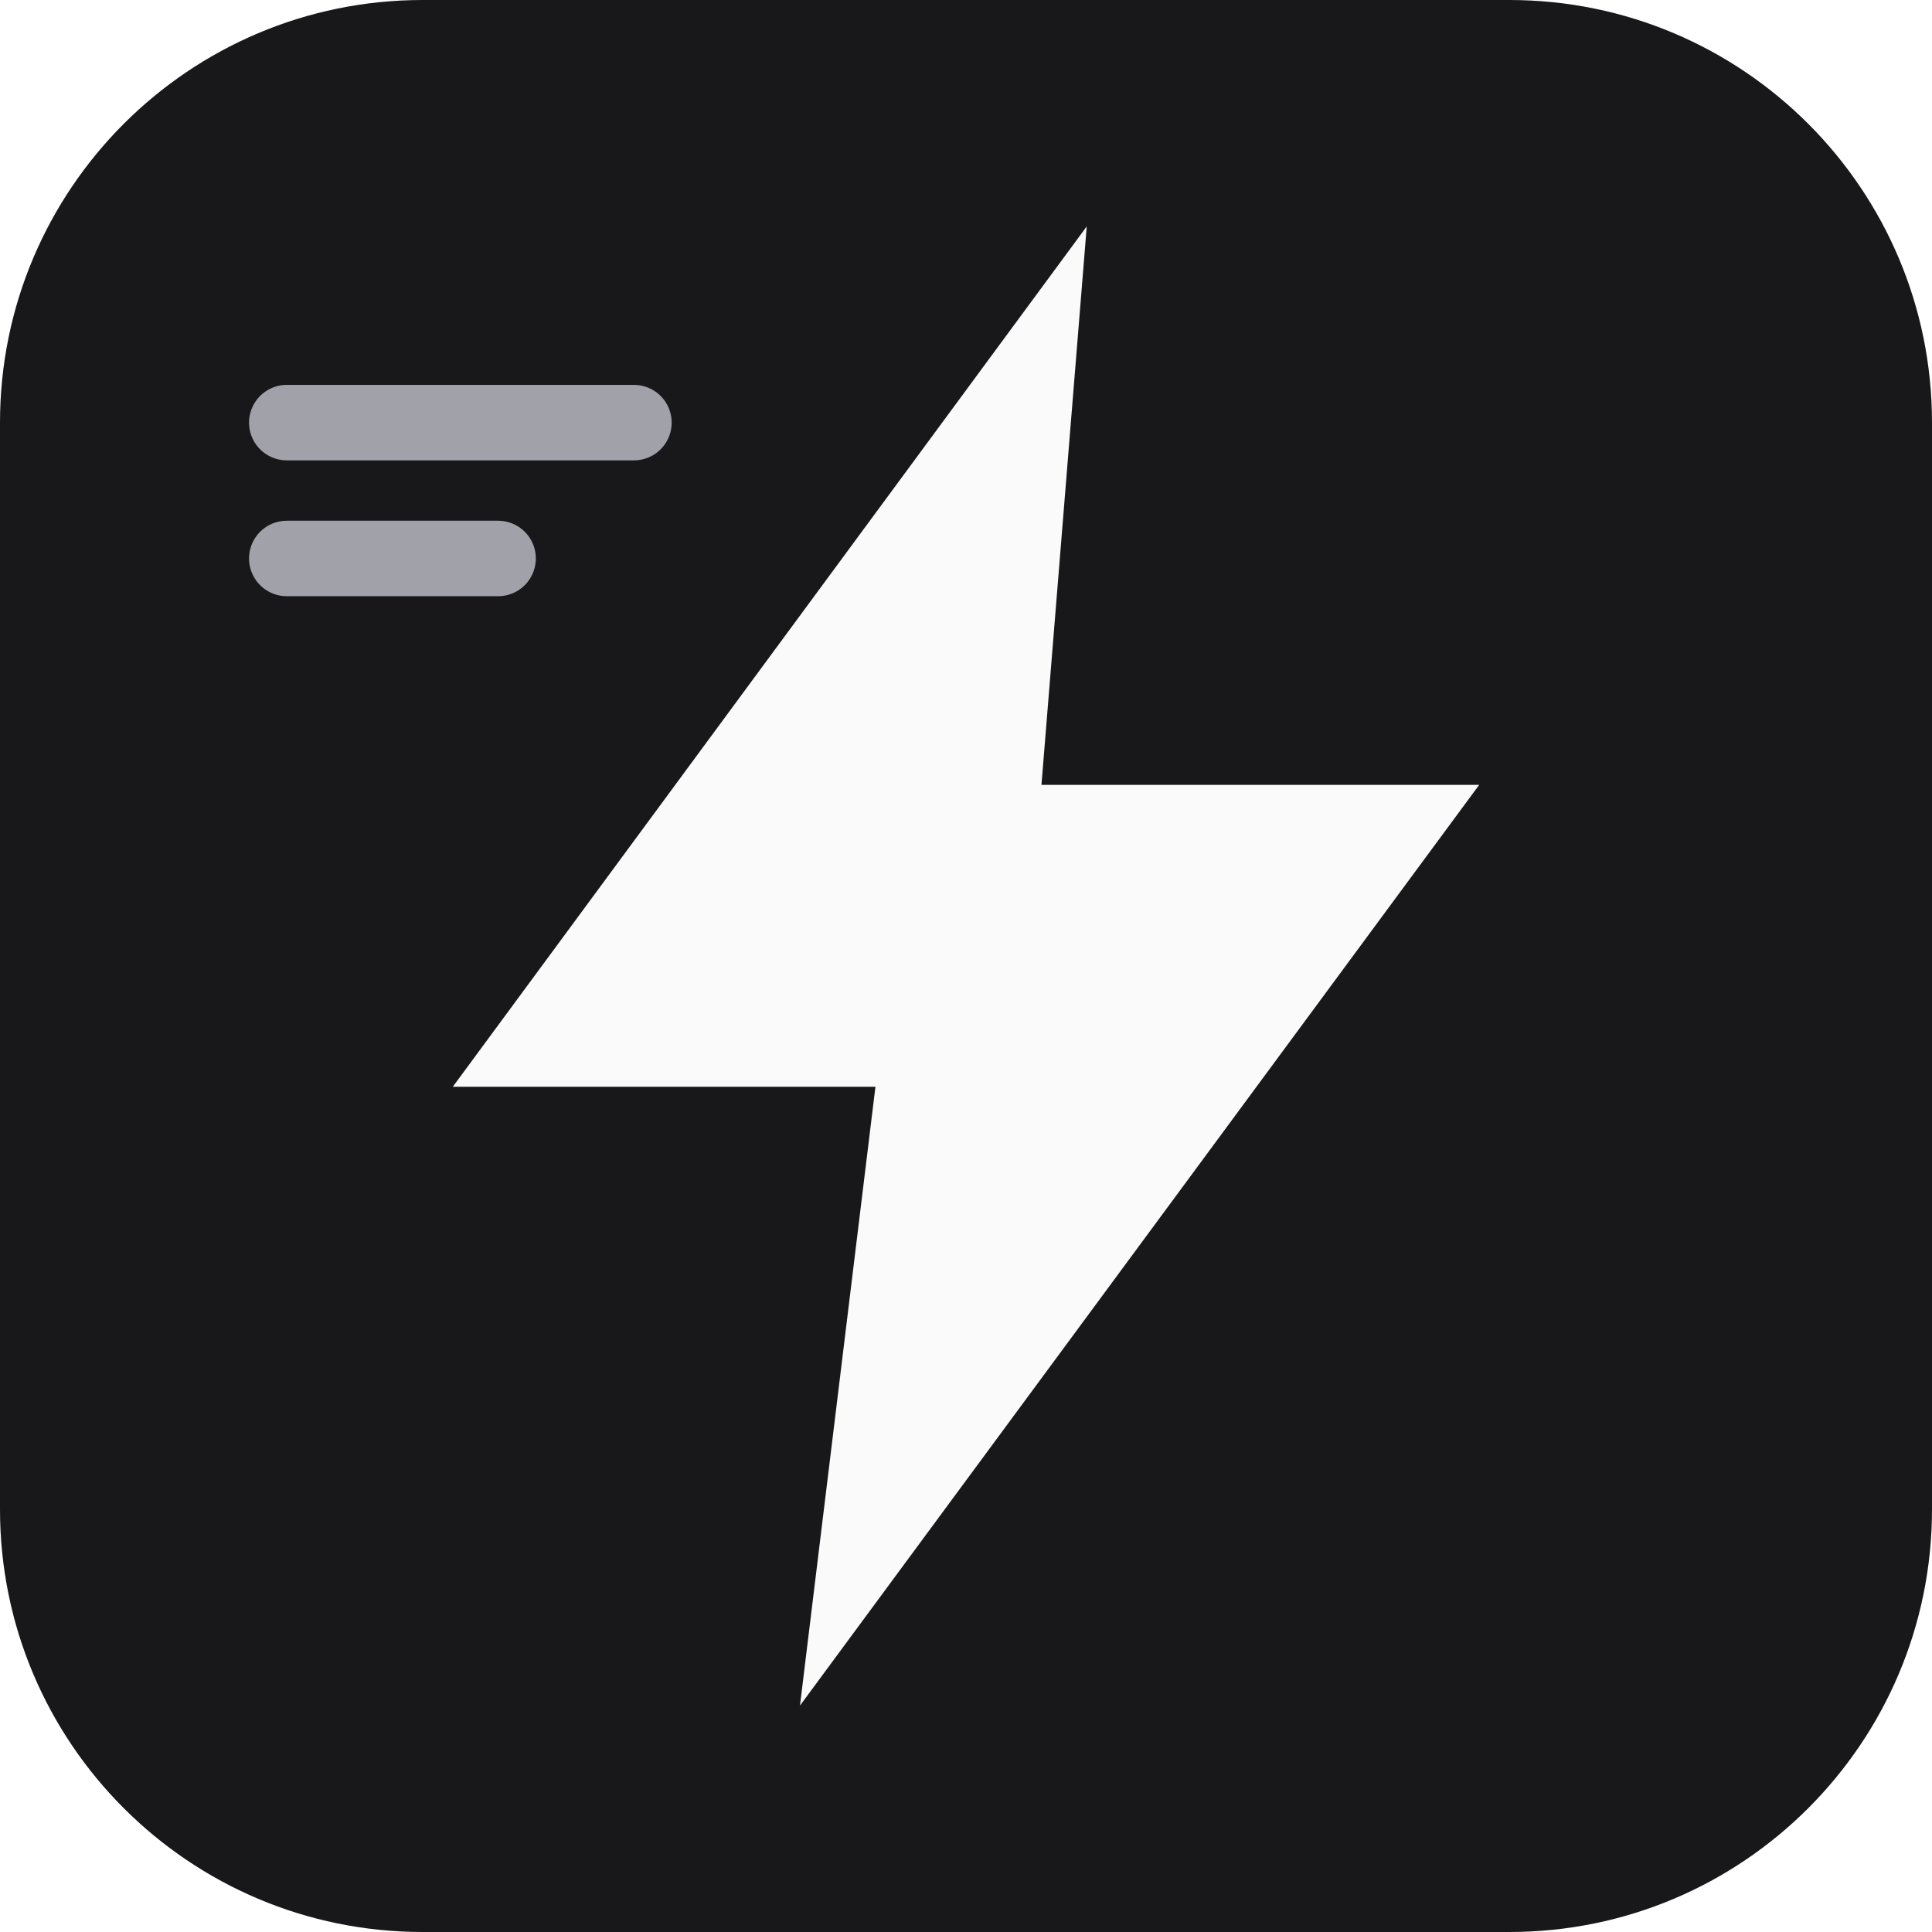
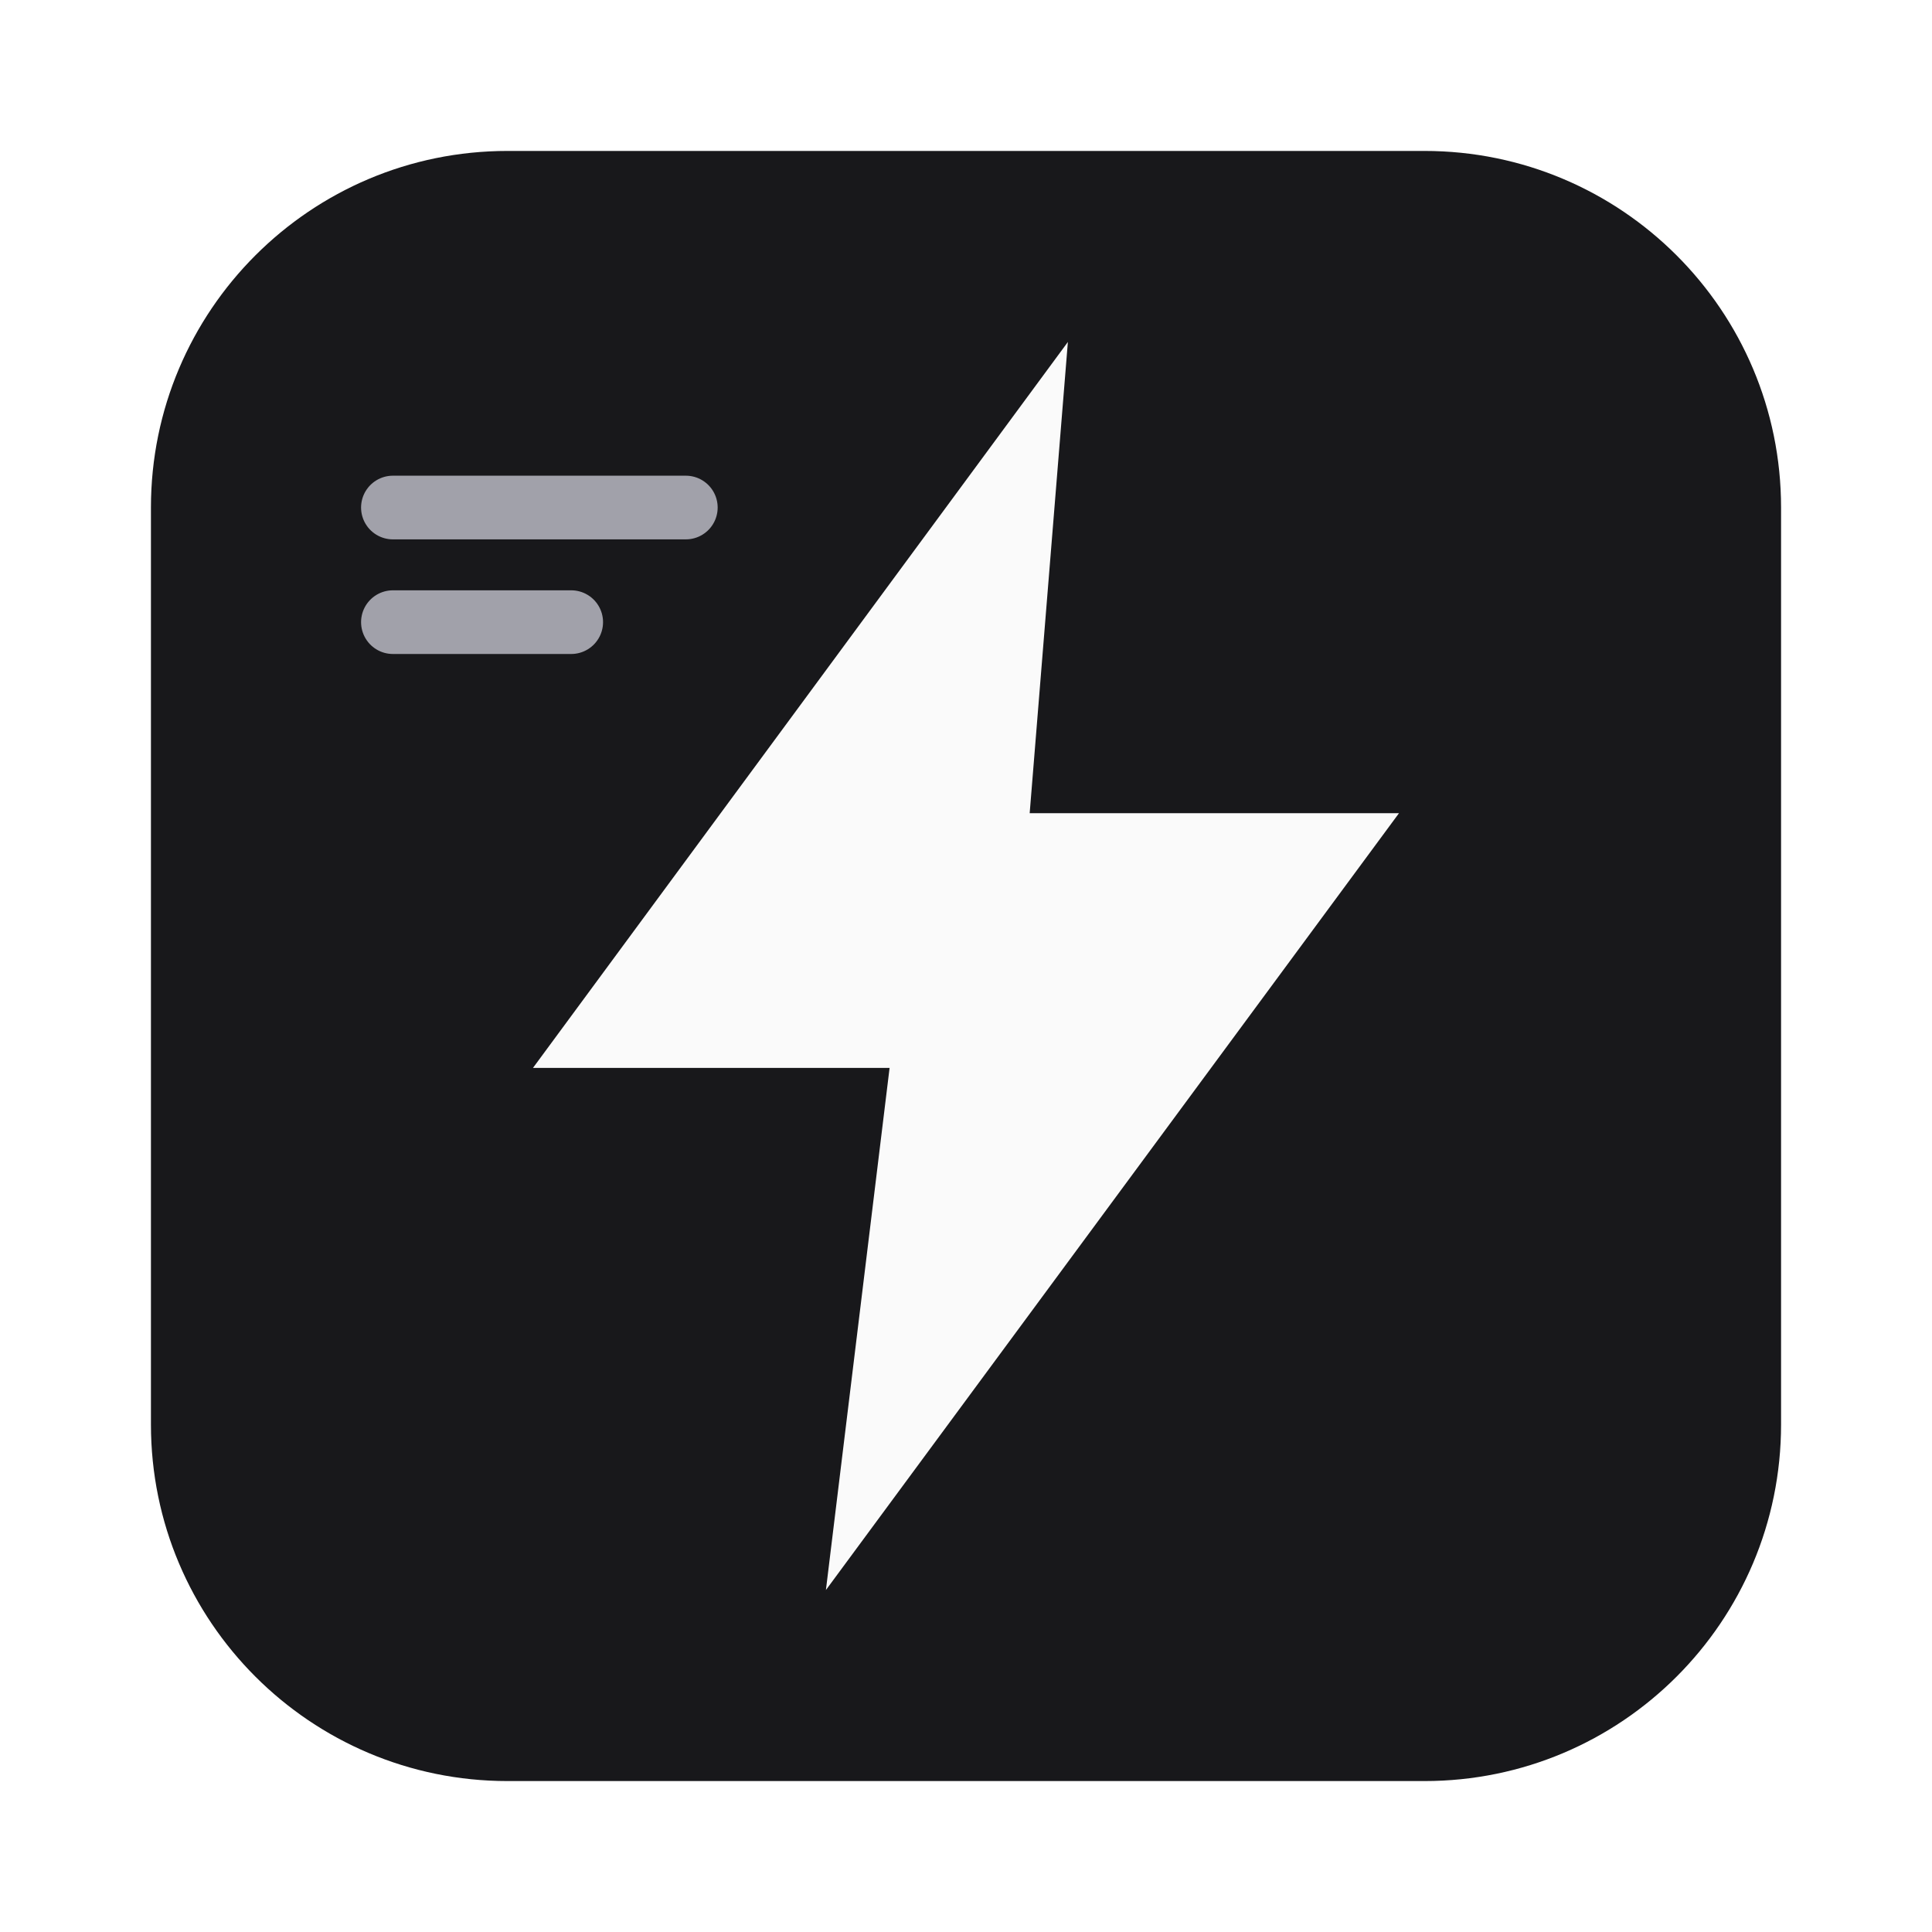
<svg xmlns="http://www.w3.org/2000/svg" viewBox="0 0 128 128">
-   <rect width="128" height="128" rx="28" fill="#18181b" />
-   <path d="M72 15 30 72h28l-5 41 45-61H69z" fill="#fafafa" />
-   <path d="M19 28h23M19 37h14" stroke="#a1a1aa" stroke-width="5" stroke-linecap="round" />
+   <g transform="translate(10 10) scale(0.84375)">
+     <rect width="128" height="128" rx="28" fill="#18181b" />
+     <path d="M72 15 30 72h28l-5 41 45-61H69z" fill="#fafafa" />
+     <path d="M19 28h23M19 37h14" stroke="#a1a1aa" stroke-width="5" stroke-linecap="round" />
+   </g>
</svg>
